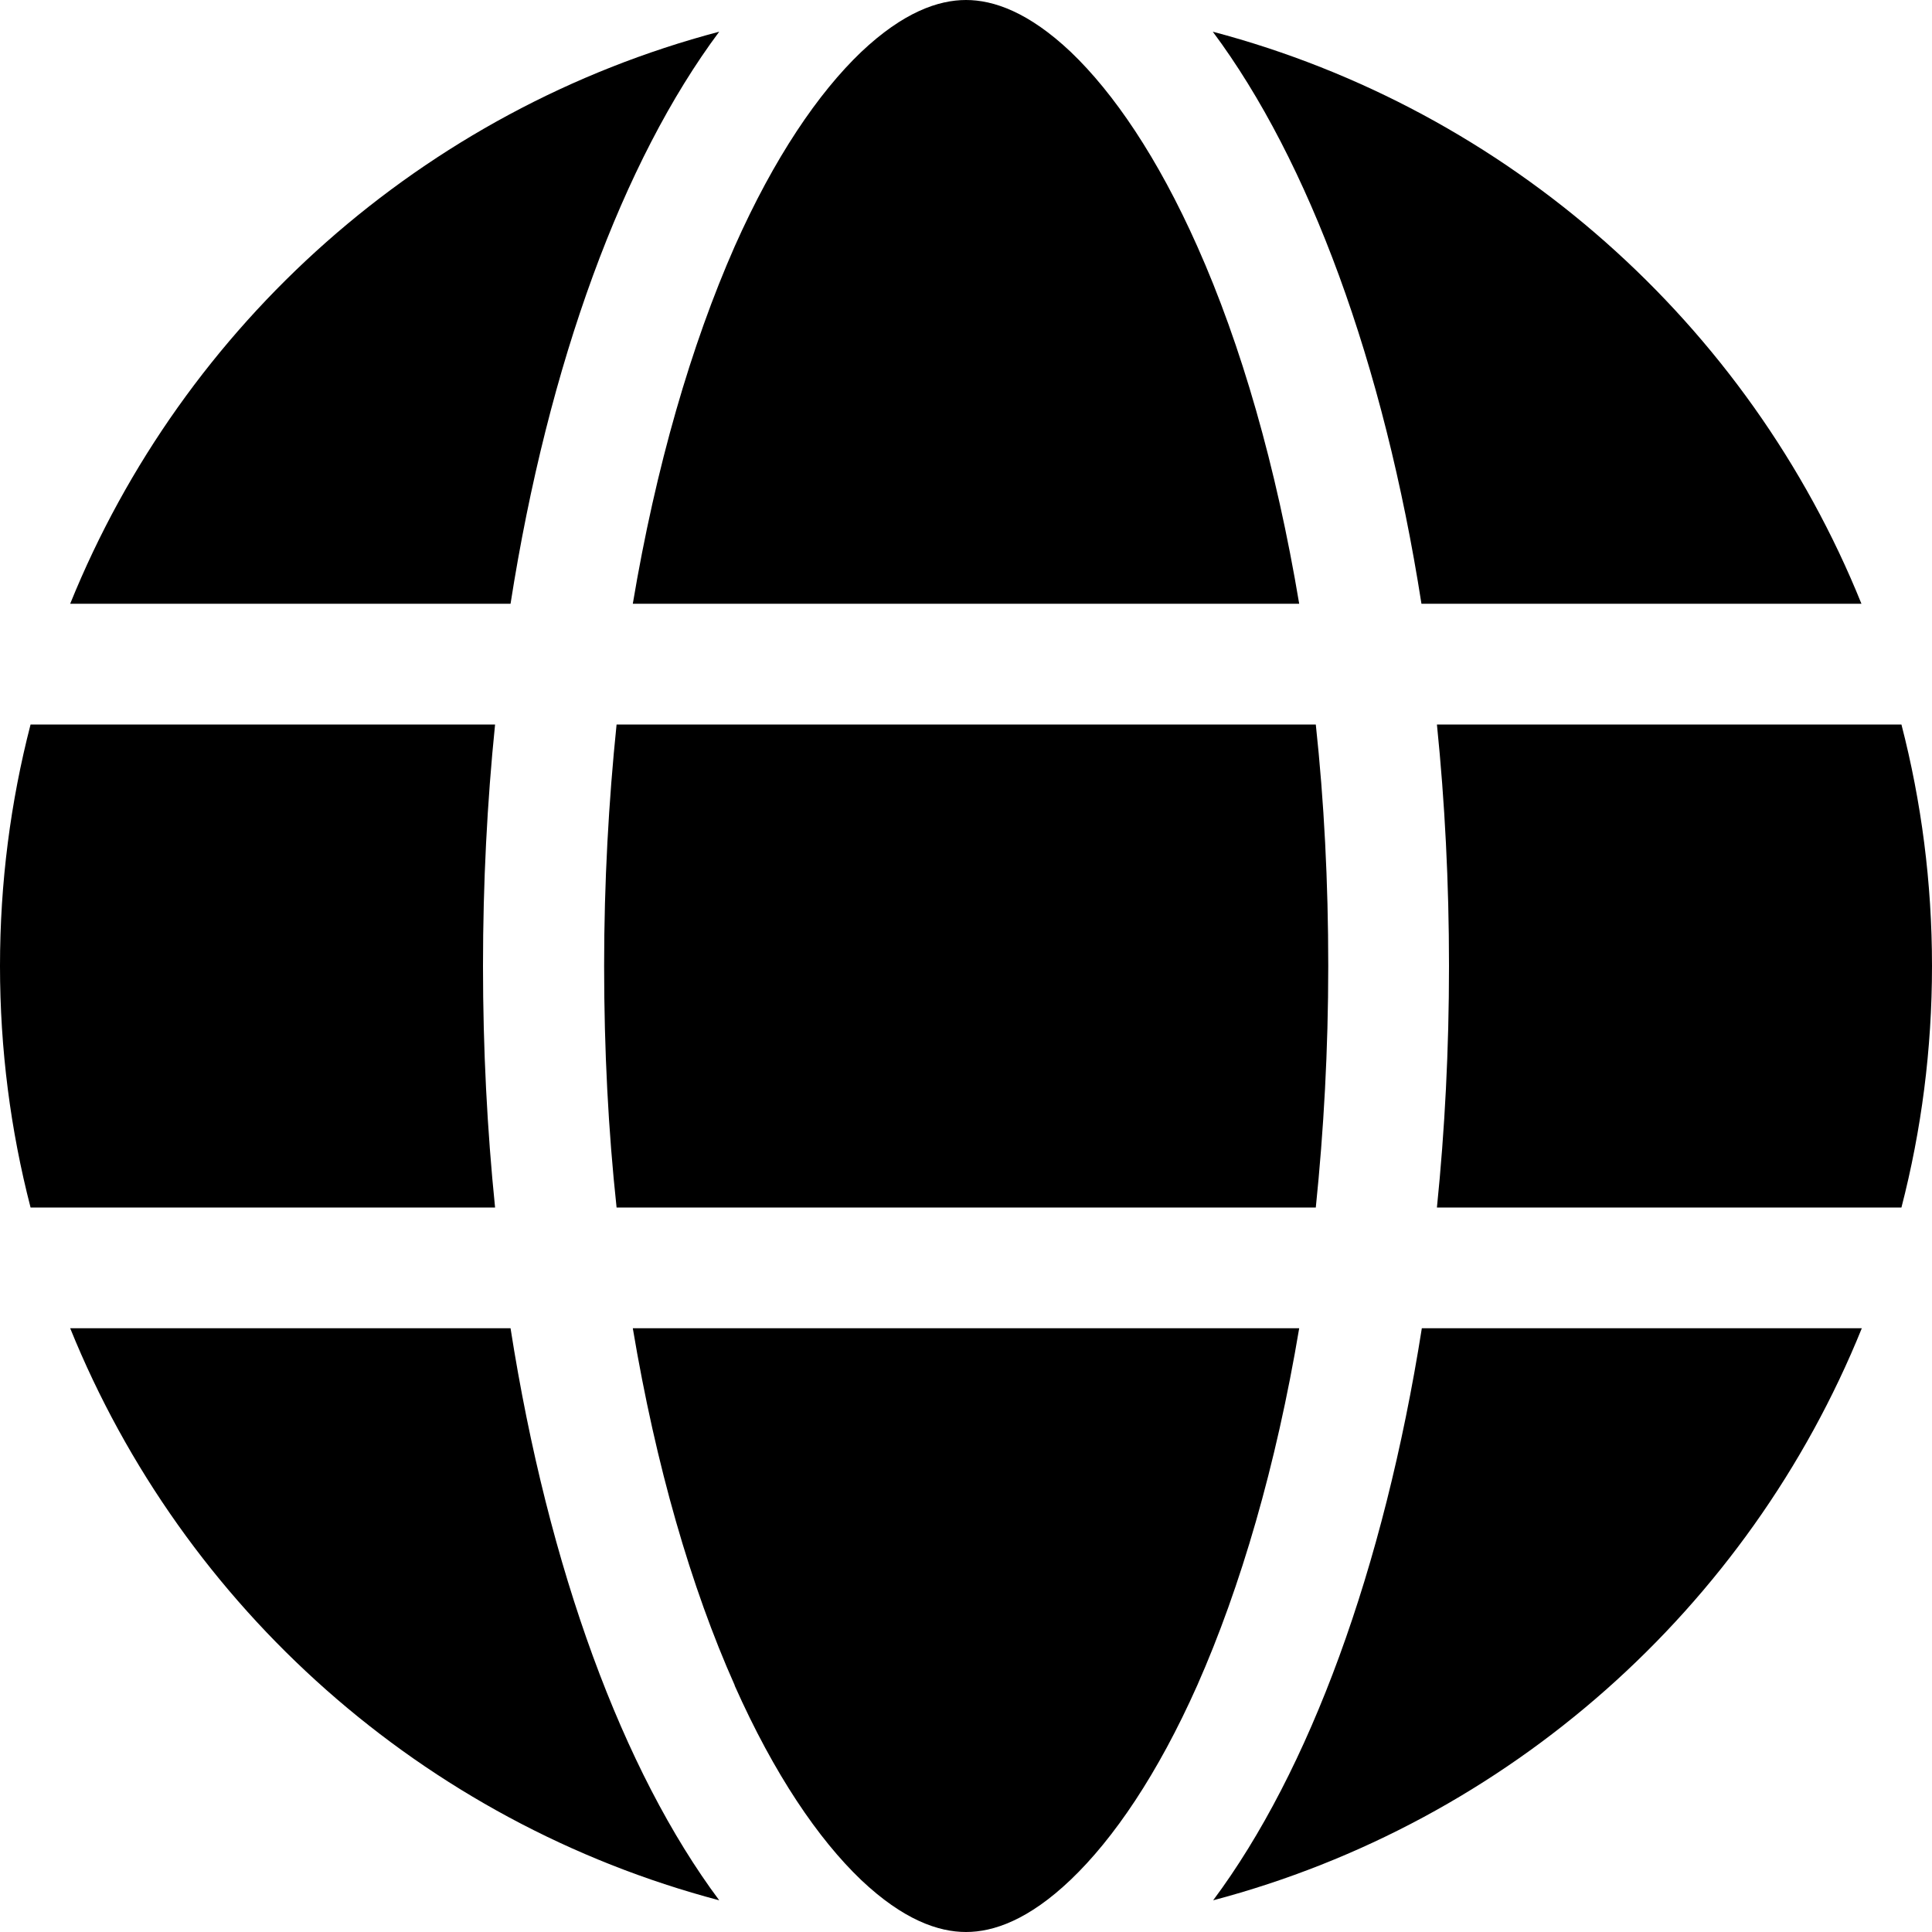
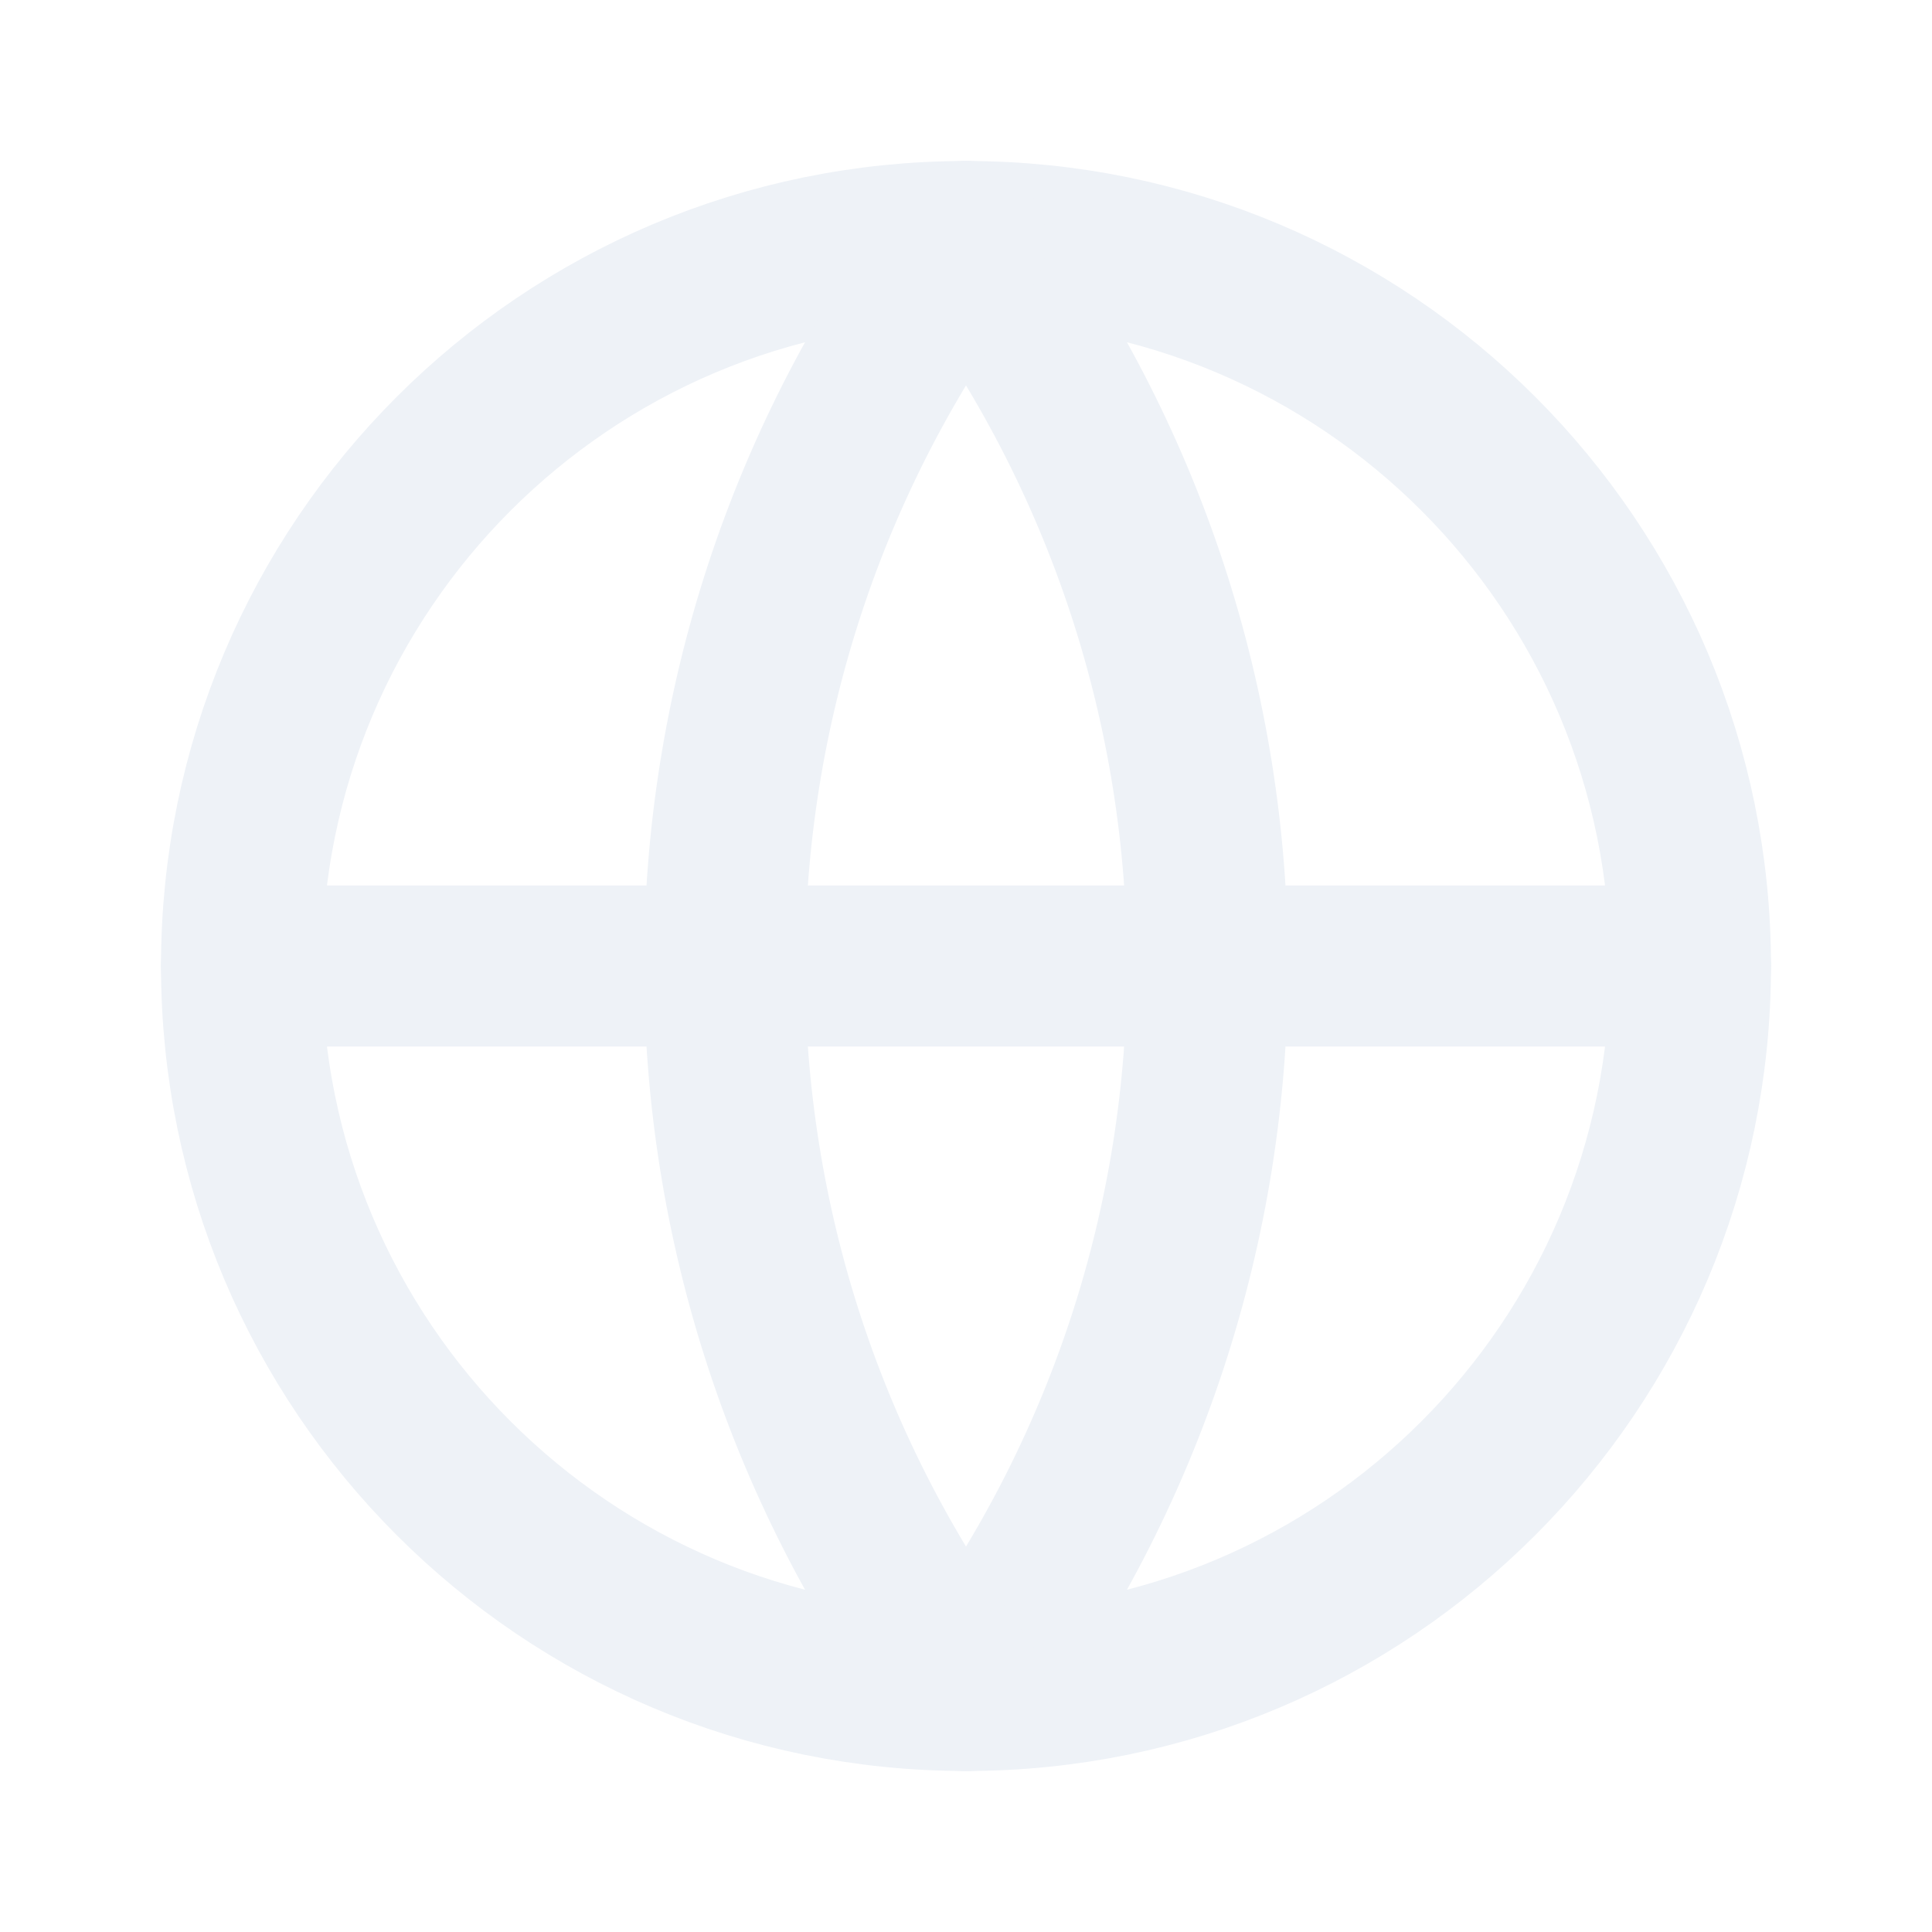
- <svg xmlns="http://www.w3.org/2000/svg" viewBox="0 0 512 512">
-   <path d="M352 256c0 22.2-1.2 43.6-3.3 64l-185.3 0c-2.2-20.4-3.3-41.8-3.3-64s1.2-43.6 3.3-64l185.3 0c2.2 20.4 3.3 41.8 3.3 64zm28.8-64l123.1 0c5.3 20.5 8.1 41.9 8.1 64s-2.8 43.5-8.1 64l-123.1 0c2.1-20.6 3.2-42 3.2-64s-1.1-43.4-3.2-64zm112.6-32l-116.7 0c-10-63.9-29.8-117.4-55.3-151.6c78.3 20.7 142 77.5 171.9 151.6zm-149.1 0l-176.6 0c6.1-36.4 15.5-68.6 27-94.7c10.5-23.6 22.2-40.7 33.5-51.5C239.4 3.2 248.7 0 256 0s16.6 3.2 27.8 13.8c11.3 10.8 23 27.9 33.5 51.5c11.6 26 20.9 58.2 27 94.7zm-209 0L18.6 160C48.6 85.9 112.2 29.1 190.6 8.4C165.1 42.6 145.3 96.1 135.3 160zM8.1 192l123.1 0c-2.1 20.6-3.2 42-3.2 64s1.1 43.4 3.2 64L8.1 320C2.8 299.5 0 278.1 0 256s2.8-43.5 8.1-64zM194.7 446.6c-11.6-26-20.9-58.2-27-94.6l176.6 0c-6.1 36.4-15.5 68.6-27 94.6c-10.5 23.6-22.2 40.7-33.5 51.5C272.6 508.8 263.3 512 256 512s-16.6-3.2-27.8-13.8c-11.3-10.8-23-27.9-33.5-51.5zM135.3 352c10 63.9 29.8 117.4 55.3 151.6C112.2 482.9 48.6 426.1 18.6 352l116.7 0zm358.1 0c-30 74.1-93.6 130.9-171.9 151.6c25.5-34.2 45.2-87.7 55.3-151.6l116.7 0z" />
+ <svg xmlns="http://www.w3.org/2000/svg" viewBox="0 0 24 24" fill="none" stroke="#eef2f7" stroke-width="2" stroke-linecap="round" stroke-linejoin="round">
+   <circle cx="12" cy="12" r="9" />
+   <path d="M3 12h18" />
+   <path d="M12 3a15 15 0 0 1 0 18" />
+   <path d="M12 3a15 15 0 0 0 0 18" />
</svg>
